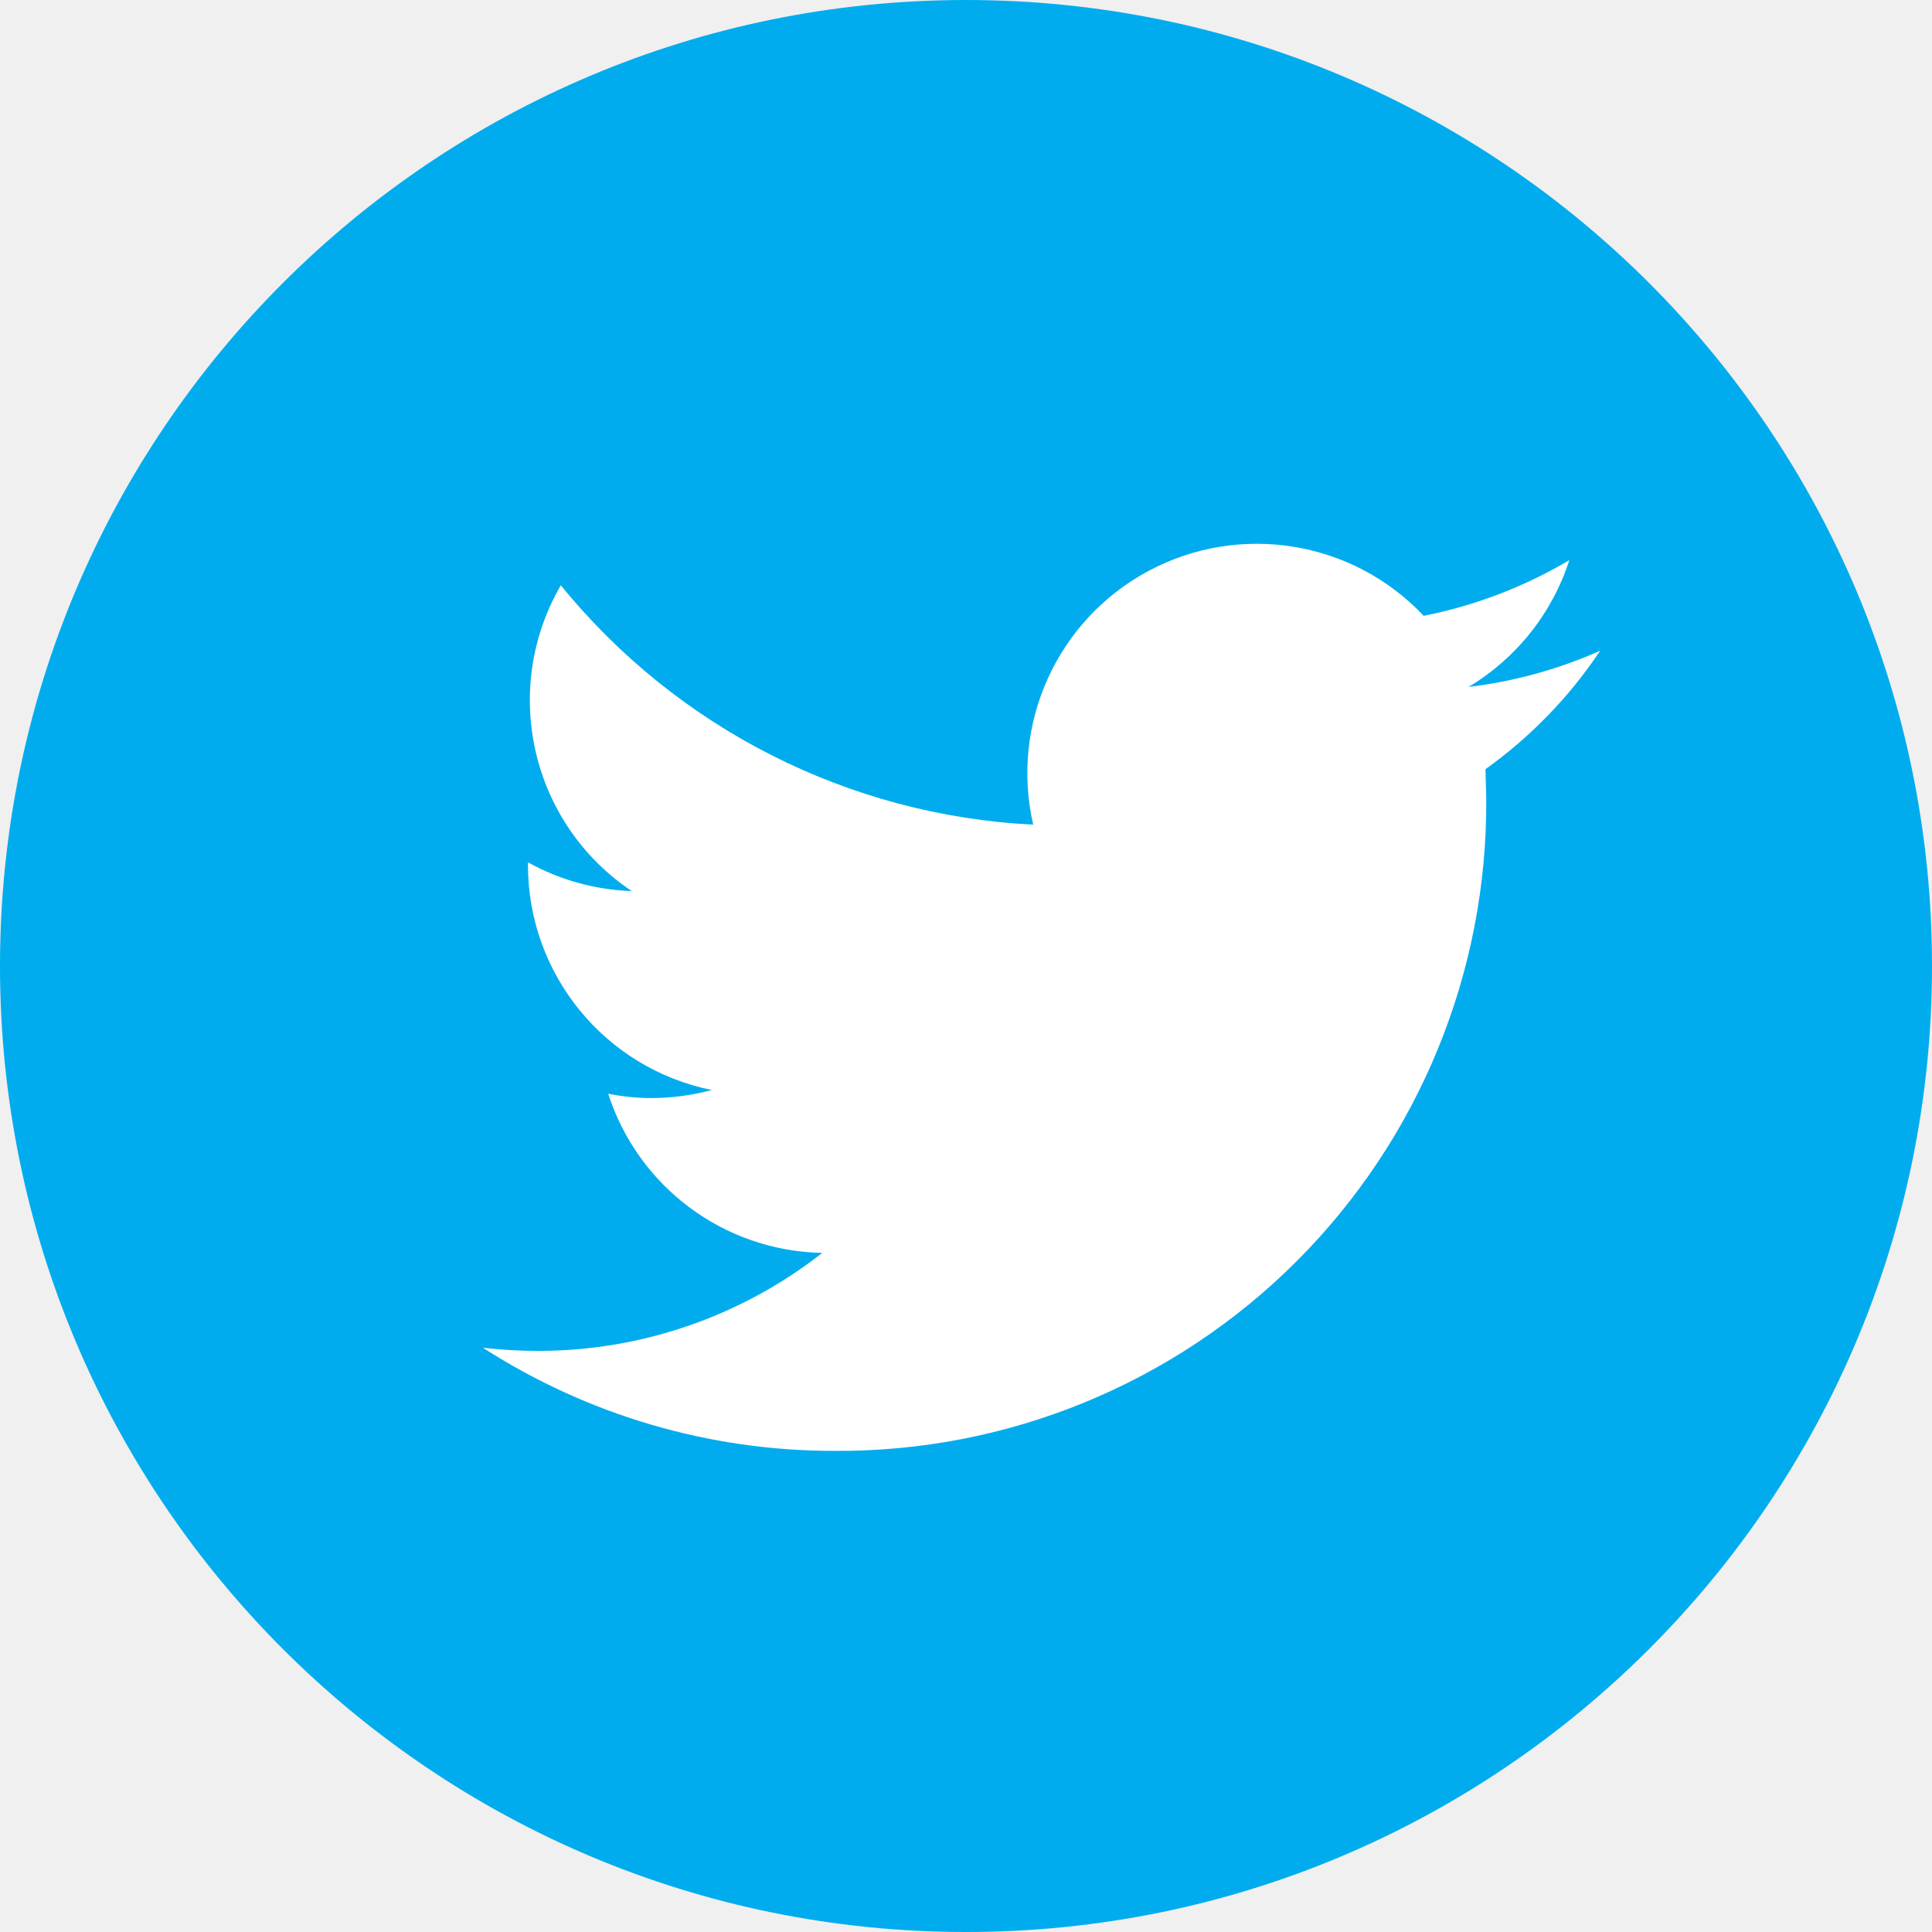
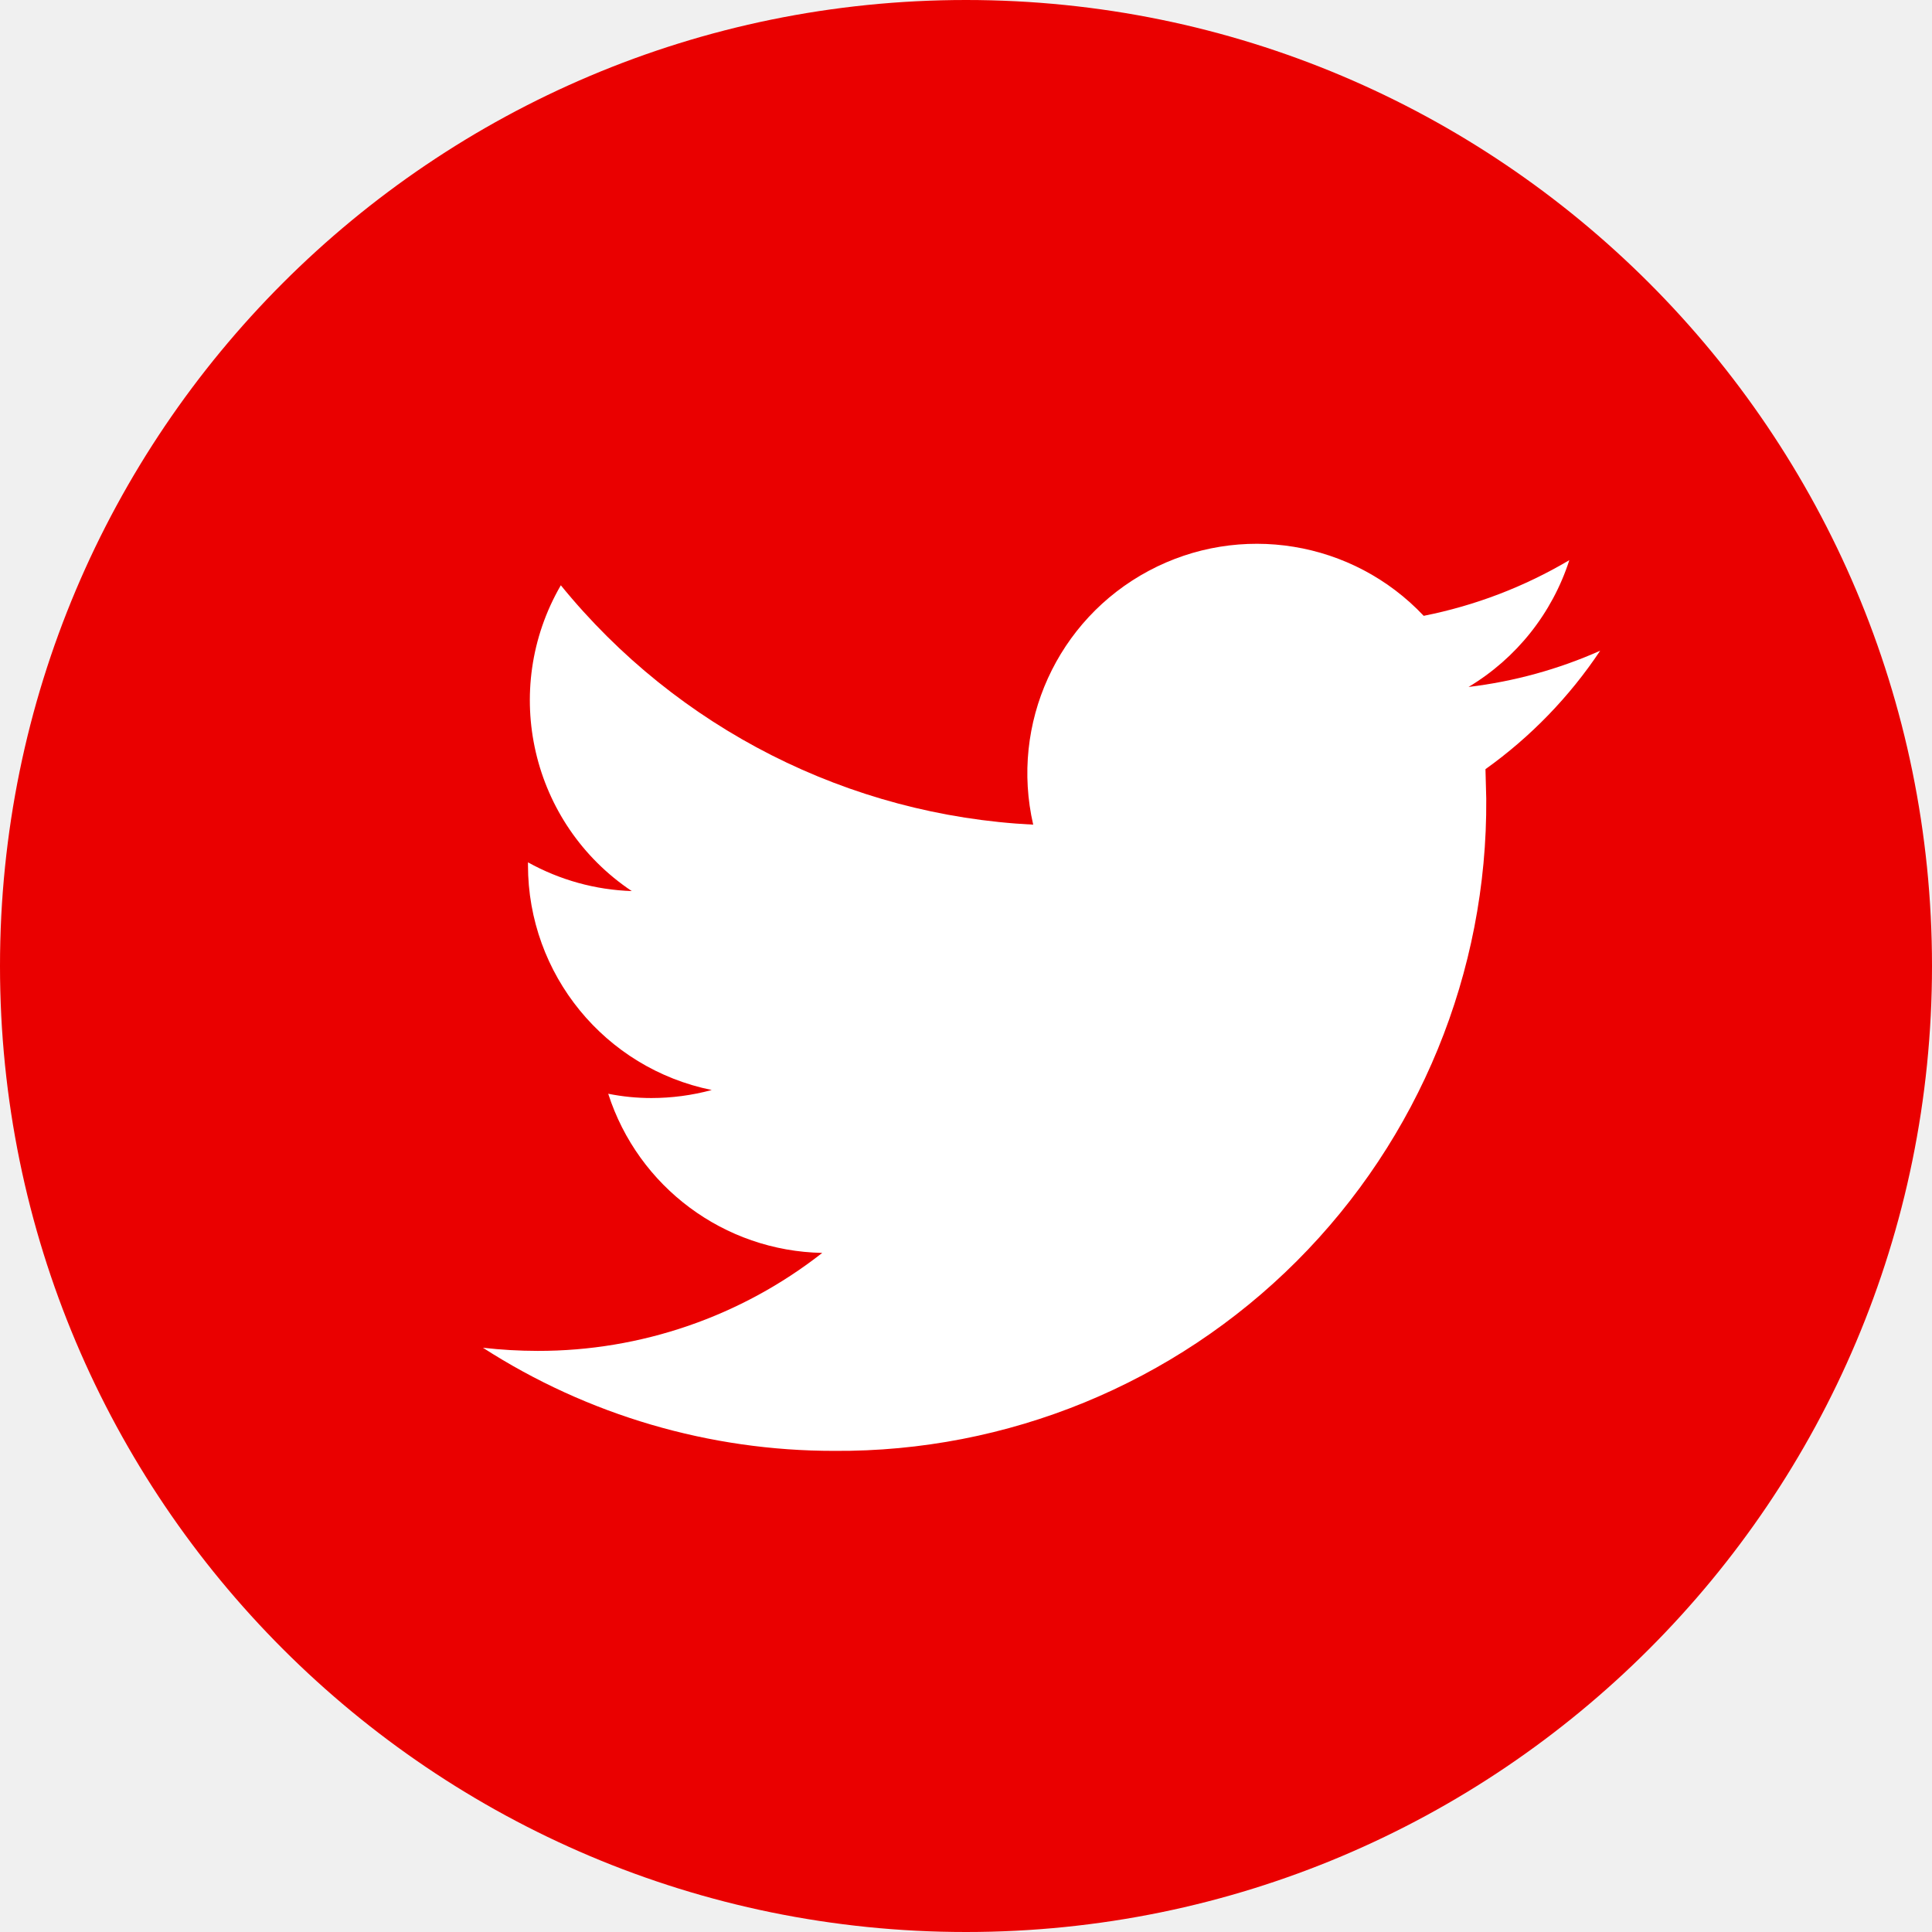
<svg xmlns="http://www.w3.org/2000/svg" width="32" height="32" viewBox="0 0 32 32">
  <g id="icon-circle-twitter" transform="translate(-21 -659)">
-     <path id="Path_1563" data-name="Path 1563" d="M16,0A16,16,0,1,1,0,16,16,16,0,0,1,16,0Z" transform="translate(21 659)" fill="#00acee" />
+     <path id="Path_1563" data-name="Path 1563" d="M16,0A16,16,0,1,1,0,16,16,16,0,0,1,16,0Z" transform="translate(21 659)" fill="#ea0000" />
    <g id="_001-twitter-logo-silhouette" data-name="001-twitter-logo-silhouette" transform="translate(29 668)">
      <g id="Group_25" data-name="Group 25" transform="translate(0 0)">
        <path id="Path_69" data-name="Path 69" d="M18.505,59.219a7.58,7.58,0,0,1-2.18.6,3.812,3.812,0,0,0,1.669-2.1,7.653,7.653,0,0,1-2.412.922A3.8,3.8,0,0,0,9.114,62.1,10.777,10.777,0,0,1,1.29,58.135,3.8,3.8,0,0,0,2.465,63.2a3.8,3.8,0,0,1-1.719-.476v.047A3.8,3.8,0,0,0,3.79,66.495a3.845,3.845,0,0,1-1,.133,3.643,3.643,0,0,1-.715-.071,3.8,3.8,0,0,0,3.545,2.636A7.616,7.616,0,0,1,.906,70.816,8.067,8.067,0,0,1,0,70.764a10.73,10.73,0,0,0,5.818,1.708,10.725,10.725,0,0,0,10.8-10.8l-.013-.491A7.58,7.58,0,0,0,18.505,59.219Z" transform="translate(-0.001 -57.441)" fill="#fff" />
      </g>
    </g>
  </g>
</svg>
